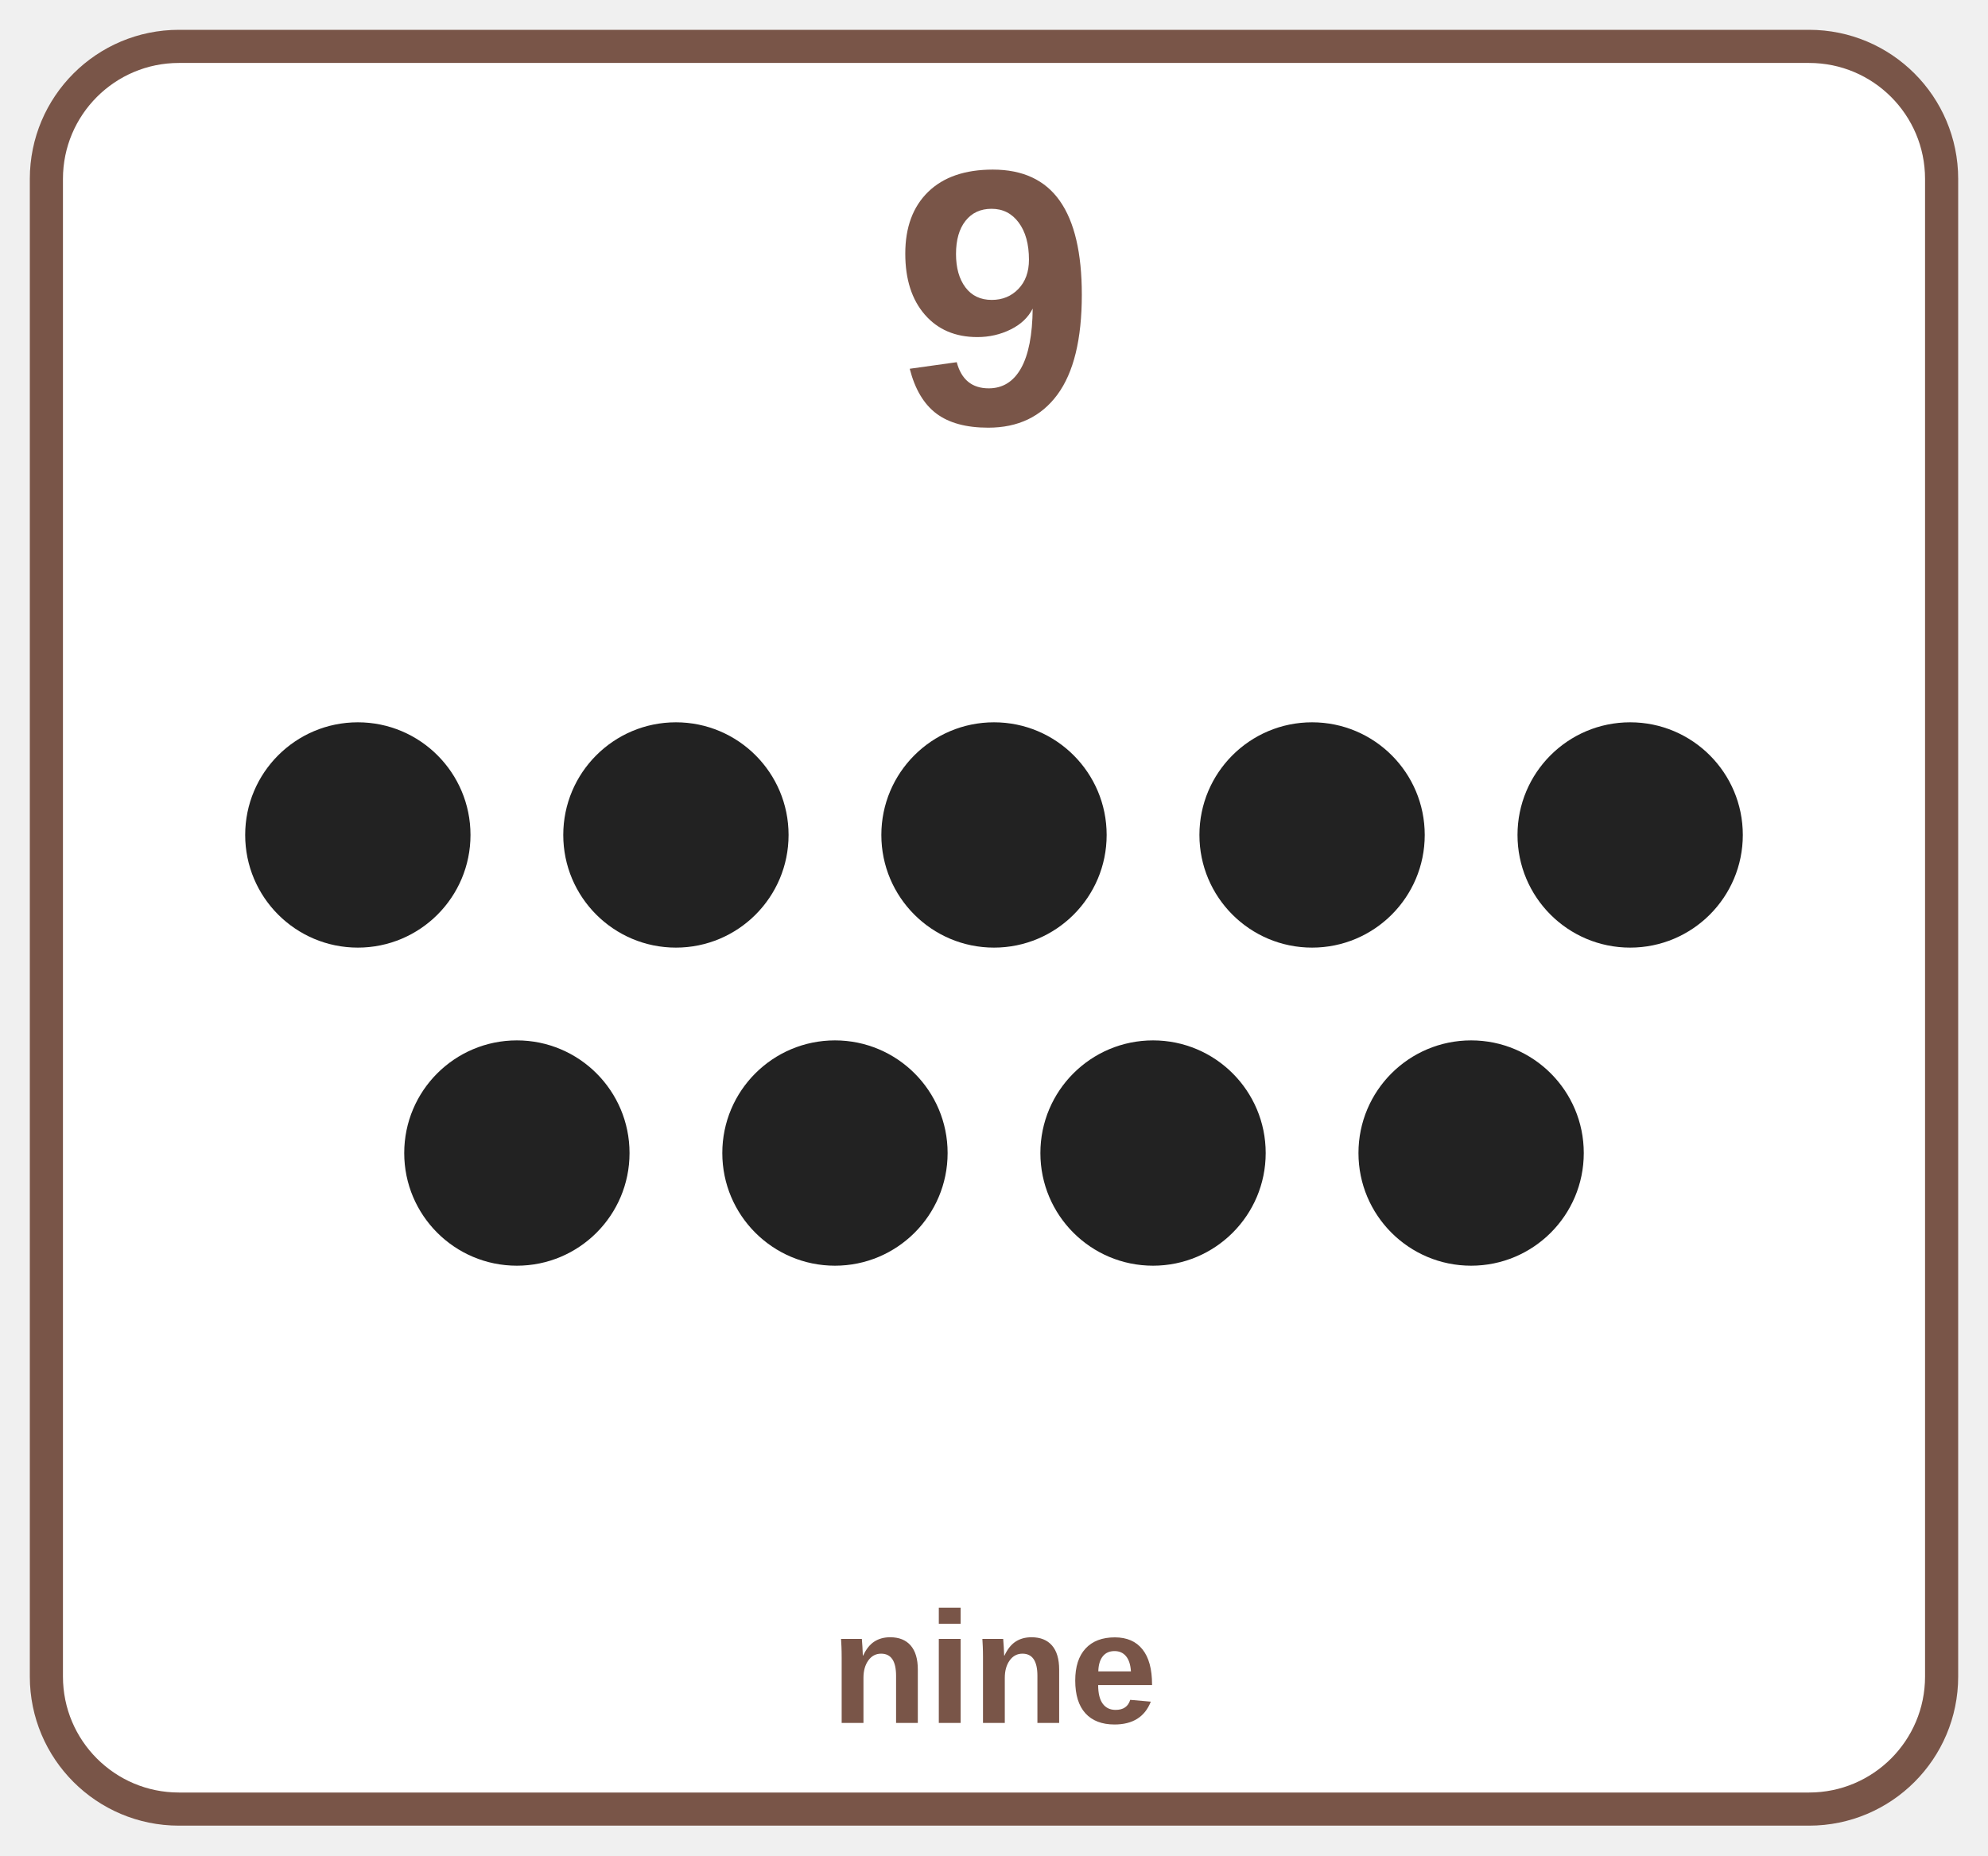
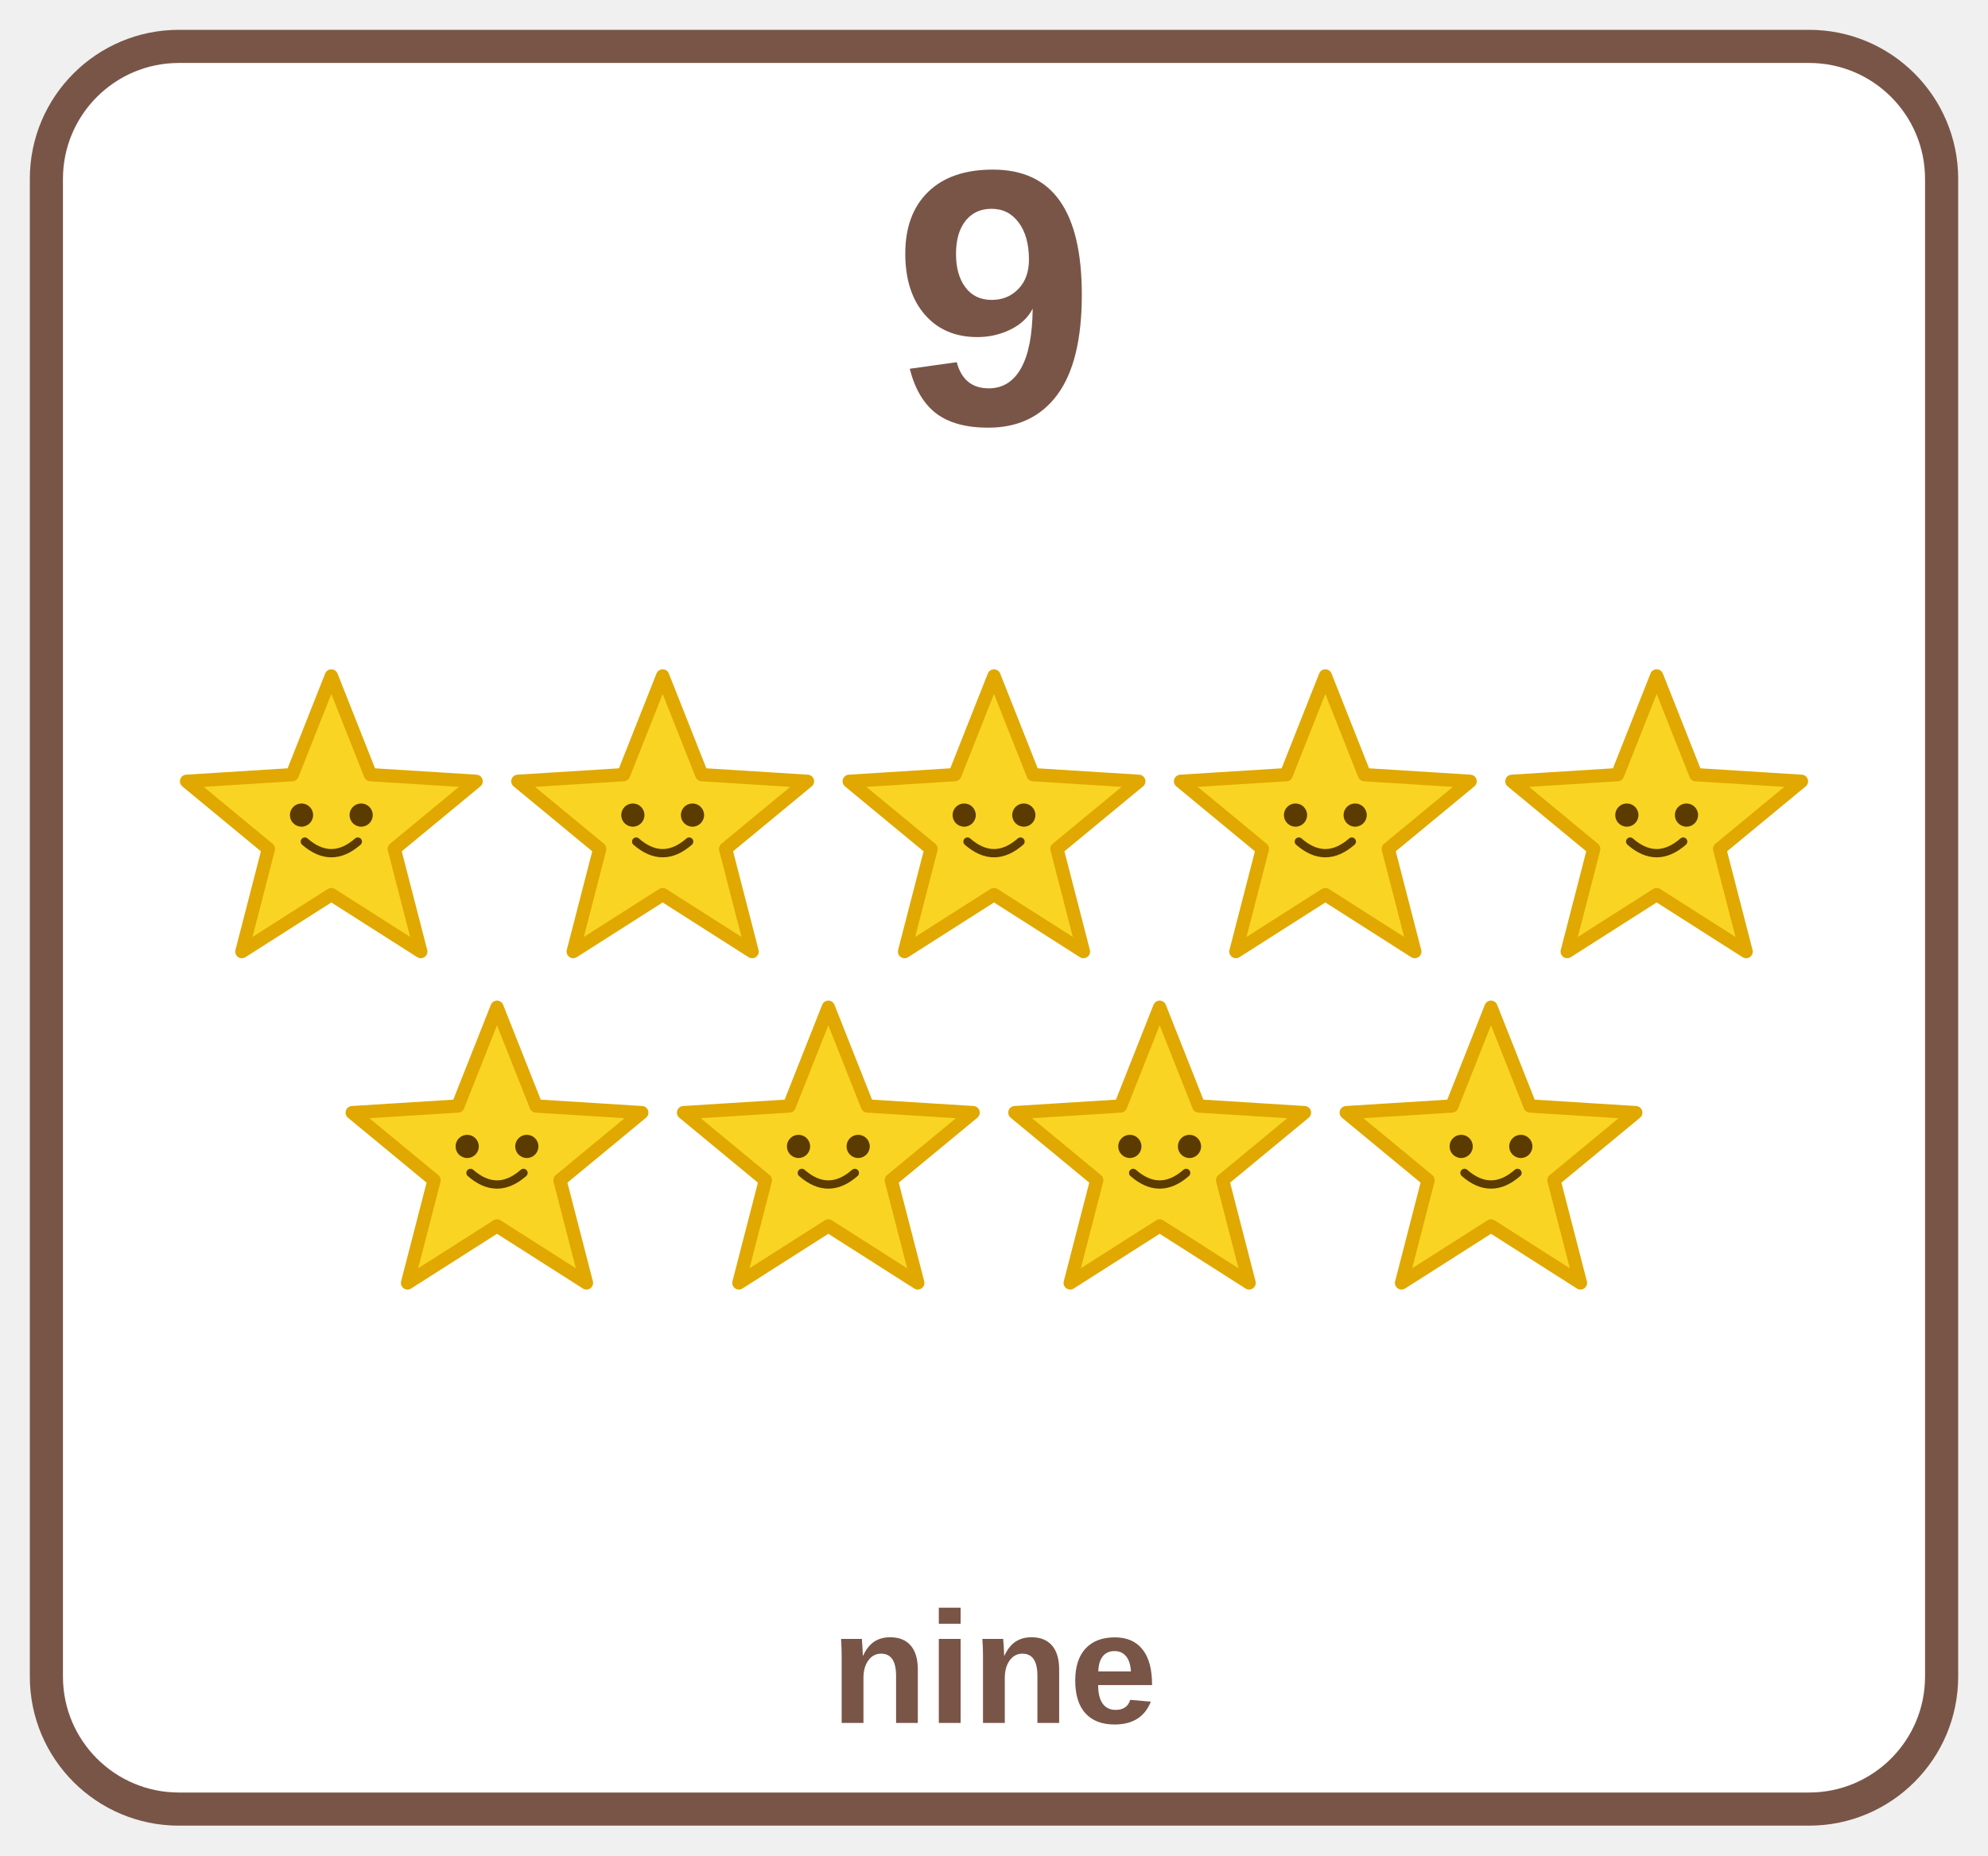
<svg xmlns="http://www.w3.org/2000/svg" viewBox="0 0 600 560" role="img" aria-label="nine, 9">
  <rect x="14" y="14" width="572" height="532" rx="40" fill="#ffffff" stroke="#795548" stroke-width="10" />
  <text x="300.0" y="128" text-anchor="middle" font-family="Nunito, Arial, sans-serif" font-size="110" font-weight="800" fill="#795548">9</text>
-   <circle cx="108.0" cy="252.0" r="34" fill="#222222" />
-   <circle cx="204.0" cy="252.0" r="34" fill="#222222" />
-   <circle cx="300.0" cy="252.0" r="34" fill="#222222" />
-   <circle cx="396.0" cy="252.0" r="34" fill="#222222" />
-   <circle cx="492.0" cy="252.0" r="34" fill="#222222" />
-   <circle cx="156.0" cy="348.0" r="34" fill="#222222" />
-   <circle cx="252.0" cy="348.0" r="34" fill="#222222" />
-   <circle cx="348.0" cy="348.0" r="34" fill="#222222" />
-   <circle cx="444.0" cy="348.0" r="34" fill="#222222" />
+   <polygon points="100.0,204.0 111.8,233.8 143.7,235.8 119.0,256.2 127.0,287.2 100.0,270.0 73.0,287.2 81.0,256.2 56.3,235.8 88.2,233.8" fill="#f9d423" stroke="#e0a800" stroke-width="4" stroke-linejoin="round" />
+   <circle cx="91.0" cy="246.0" r="3.5" fill="#5b3b00" />
+   <circle cx="109.0" cy="246.0" r="3.5" fill="#5b3b00" />
+   <path d="M92.0 254.0 Q100.0 261.0 108.0 254.0" stroke="#5b3b00" stroke-width="2.5" fill="none" stroke-linecap="round" />
+   <polygon points="200.0,204.0 211.8,233.8 243.7,235.8 219.0,256.2 227.0,287.2 200.0,270.0 173.0,287.2 181.0,256.2 156.3,235.8 188.2,233.8" fill="#f9d423" stroke="#e0a800" stroke-width="4" stroke-linejoin="round" />
+   <circle cx="191.0" cy="246.0" r="3.5" fill="#5b3b00" />
+   <circle cx="209.0" cy="246.0" r="3.5" fill="#5b3b00" />
+   <path d="M192.0 254.0 Q200.0 261.0 208.0 254.0" stroke="#5b3b00" stroke-width="2.5" fill="none" stroke-linecap="round" />
+   <polygon points="300.0,204.0 311.8,233.8 343.7,235.8 319.0,256.2 327.0,287.2 300.0,270.0 273.0,287.2 281.0,256.2 256.3,235.8 288.2,233.8" fill="#f9d423" stroke="#e0a800" stroke-width="4" stroke-linejoin="round" />
+   <circle cx="291.0" cy="246.0" r="3.5" fill="#5b3b00" />
+   <circle cx="309.0" cy="246.0" r="3.5" fill="#5b3b00" />
+   <path d="M292.0 254.0 Q300.0 261.0 308.0 254.0" stroke="#5b3b00" stroke-width="2.5" fill="none" stroke-linecap="round" />
+   <polygon points="400.0,204.0 411.8,233.8 443.7,235.8 419.0,256.2 427.0,287.2 400.0,270.0 373.0,287.2 381.0,256.2 356.3,235.8 388.2,233.8" fill="#f9d423" stroke="#e0a800" stroke-width="4" stroke-linejoin="round" />
+   <circle cx="391.0" cy="246.0" r="3.5" fill="#5b3b00" />
+   <circle cx="409.0" cy="246.0" r="3.5" fill="#5b3b00" />
+   <path d="M392.0 254.0 Q400.0 261.0 408.0 254.0" stroke="#5b3b00" stroke-width="2.5" fill="none" stroke-linecap="round" />
+   <polygon points="500.0,204.0 511.8,233.8 543.7,235.8 519.0,256.2 527.0,287.2 500.0,270.0 473.0,287.2 481.0,256.2 456.3,235.8 488.2,233.8" fill="#f9d423" stroke="#e0a800" stroke-width="4" stroke-linejoin="round" />
+   <circle cx="491.0" cy="246.0" r="3.5" fill="#5b3b00" />
+   <circle cx="509.0" cy="246.0" r="3.5" fill="#5b3b00" />
+   <path d="M492.0 254.0 Q500.0 261.0 508.0 254.0" stroke="#5b3b00" stroke-width="2.5" fill="none" stroke-linecap="round" />
+   <polygon points="150.0,304.0 161.8,333.8 193.7,335.8 169.0,356.2 177.0,387.2 150.0,370.0 123.0,387.2 131.0,356.2 106.3,335.8 138.2,333.8" fill="#f9d423" stroke="#e0a800" stroke-width="4" stroke-linejoin="round" />
+   <circle cx="141.0" cy="346.0" r="3.5" fill="#5b3b00" />
+   <circle cx="159.0" cy="346.0" r="3.5" fill="#5b3b00" />
+   <path d="M142.0 354.0 Q150.0 361.0 158.0 354.0" stroke="#5b3b00" stroke-width="2.5" fill="none" stroke-linecap="round" />
+   <polygon points="250.0,304.0 261.8,333.8 293.7,335.8 269.0,356.2 277.0,387.2 250.0,370.0 223.0,387.2 231.0,356.2 206.3,335.8 238.2,333.8" fill="#f9d423" stroke="#e0a800" stroke-width="4" stroke-linejoin="round" />
+   <circle cx="241.0" cy="346.0" r="3.5" fill="#5b3b00" />
+   <circle cx="259.0" cy="346.0" r="3.5" fill="#5b3b00" />
+   <path d="M242.0 354.0 Q250.0 361.0 258.0 354.0" stroke="#5b3b00" stroke-width="2.5" fill="none" stroke-linecap="round" />
+   <polygon points="350.0,304.0 361.8,333.8 393.7,335.8 369.0,356.2 377.0,387.2 350.0,370.0 323.0,387.2 331.0,356.2 306.3,335.8 338.2,333.8" fill="#f9d423" stroke="#e0a800" stroke-width="4" stroke-linejoin="round" />
+   <circle cx="341.0" cy="346.0" r="3.5" fill="#5b3b00" />
+   <circle cx="359.0" cy="346.0" r="3.5" fill="#5b3b00" />
+   <path d="M342.0 354.0 Q350.0 361.0 358.0 354.0" stroke="#5b3b00" stroke-width="2.5" fill="none" stroke-linecap="round" />
+   <polygon points="450.0,304.0 461.8,333.8 493.7,335.8 469.0,356.2 477.0,387.2 450.0,370.0 423.0,387.2 431.0,356.2 406.3,335.8 438.2,333.8" fill="#f9d423" stroke="#e0a800" stroke-width="4" stroke-linejoin="round" />
+   <circle cx="441.0" cy="346.0" r="3.5" fill="#5b3b00" />
+   <circle cx="459.0" cy="346.0" r="3.5" fill="#5b3b00" />
+   <path d="M442.0 354.0 Q450.0 361.0 458.0 354.0" stroke="#5b3b00" stroke-width="2.5" fill="none" stroke-linecap="round" />
  <text x="300.0" y="520" text-anchor="middle" font-family="Nunito, Arial, sans-serif" font-size="48" font-weight="800" fill="#795548">nine</text>
</svg>
